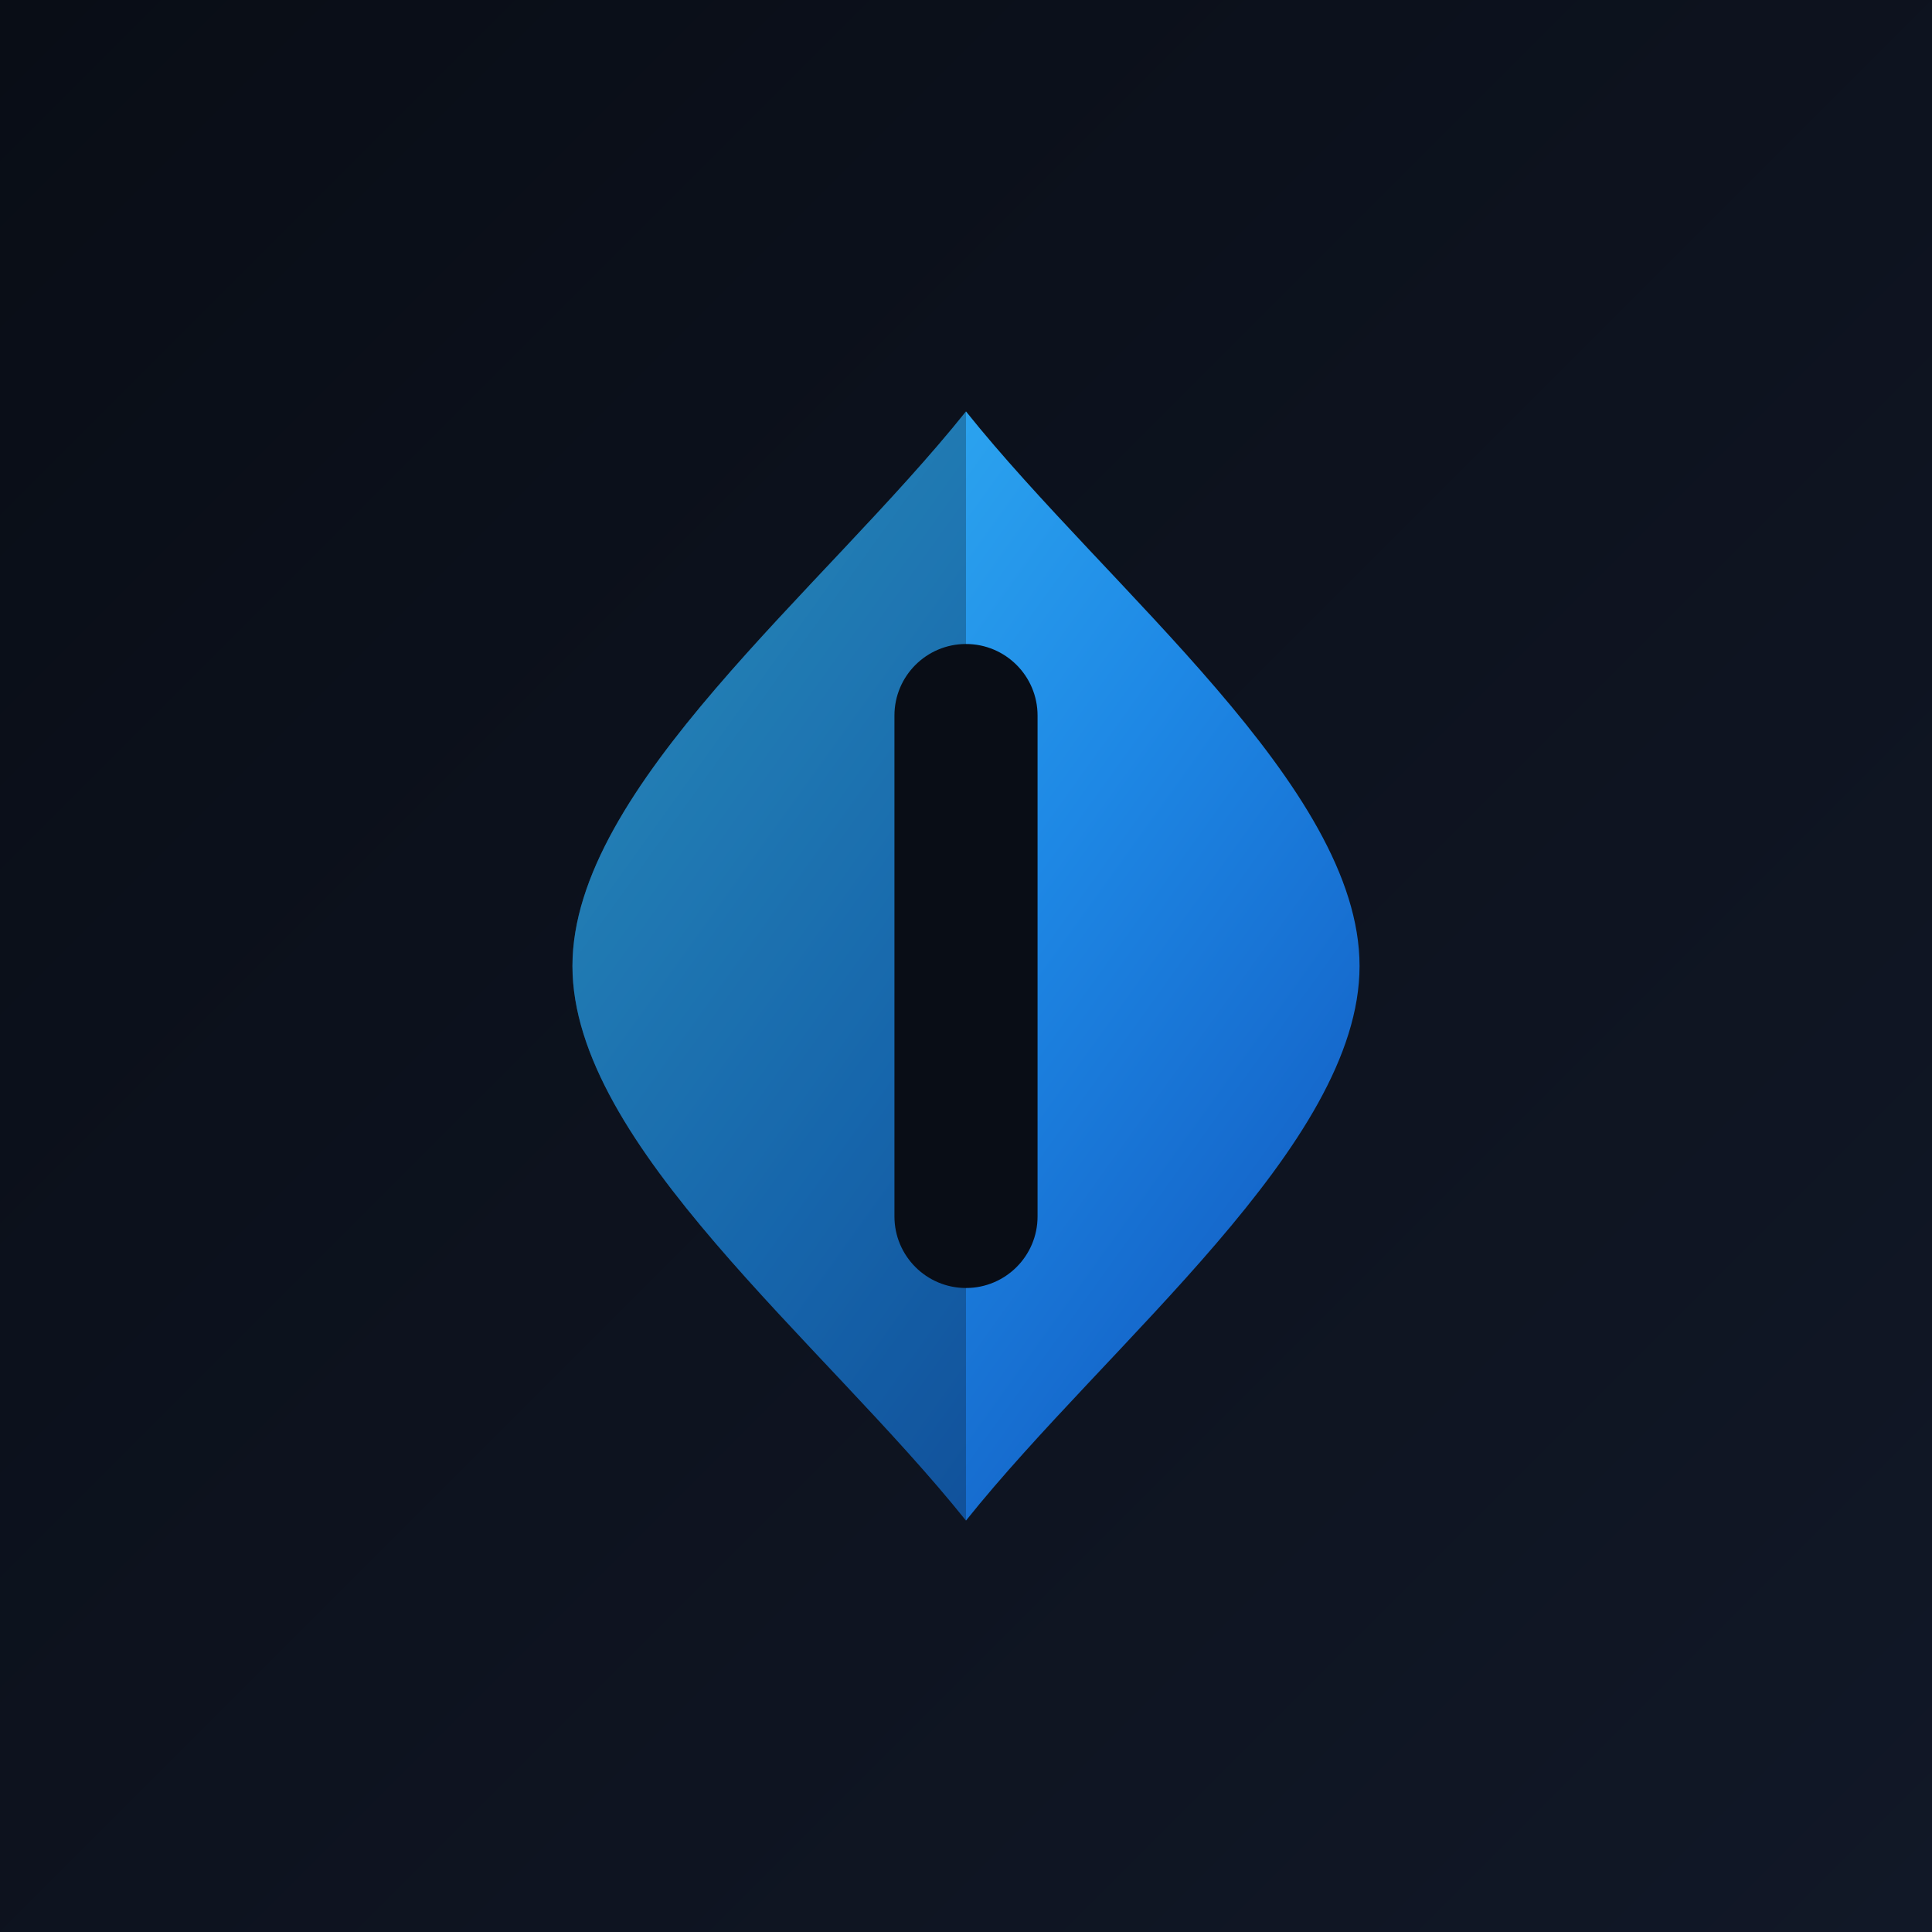
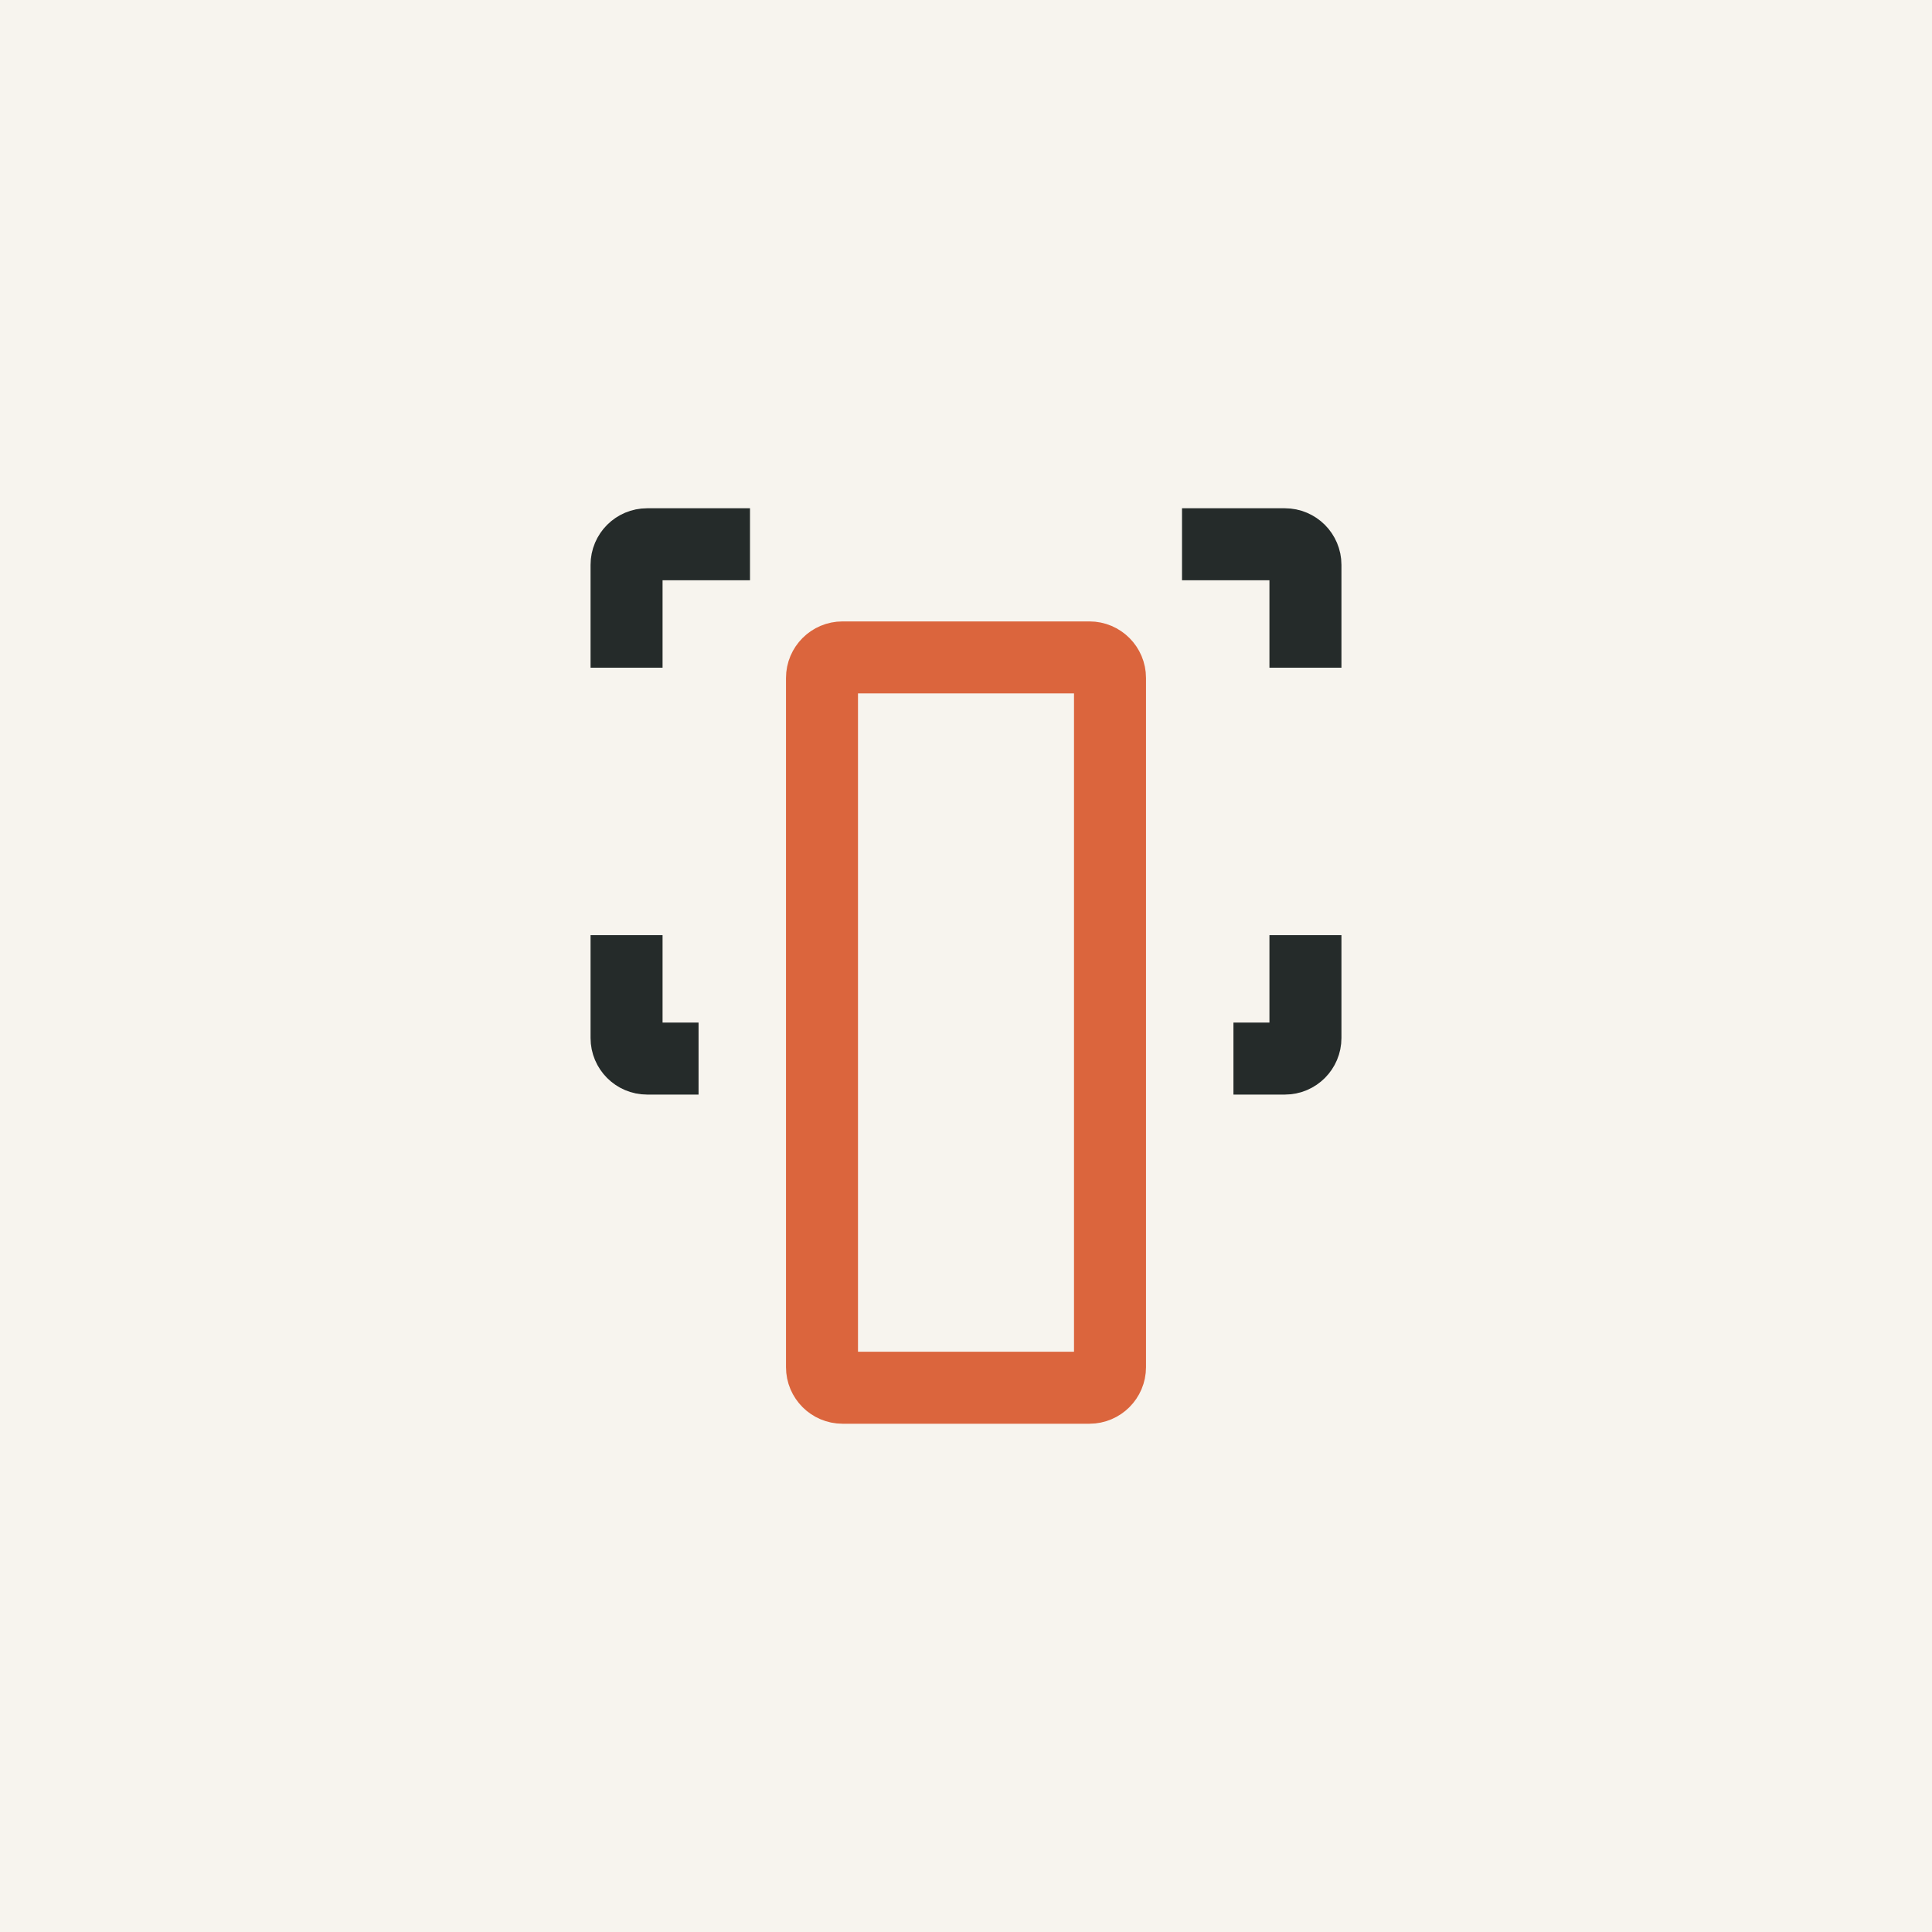
- <svg xmlns="http://www.w3.org/2000/svg" viewBox="0 0 108 108" width="108" height="108">
-   <defs>
-     <linearGradient id="bgA" x1="0%" y1="0%" x2="100%" y2="100%">
-       <stop offset="0%" stop-color="#090D16" />
-       <stop offset="100%" stop-color="#111827" />
-     </linearGradient>
-     <linearGradient id="shuttleBody" x1="0%" y1="0%" x2="100%" y2="100%">
-       <stop offset="0%" stop-color="#38BDF8" />
-       <stop offset="50%" stop-color="#1E88E5" />
-       <stop offset="100%" stop-color="#0F52BA" />
-     </linearGradient>
-     <linearGradient id="coreGold" x1="0%" y1="0%" x2="0%" y2="100%">
-       <stop offset="0%" stop-color="#FDE047" />
-       <stop offset="100%" stop-color="#F59E0B" />
-     </linearGradient>
-   </defs>
-   <rect width="108" height="108" fill="url(#bgA)" />
-   <g id="shuttle_mark">
-     <path d="M 54 23               C 62 33, 76 44, 76 54               C 76 64, 62 75, 54 85               C 46 75, 32 64, 32 54               C 32 44, 46 33, 54 23 Z" fill="url(#shuttleBody)" />
-     <path d="M 54 23               C 46 33, 32 44, 32 54               C 32 64, 46 75, 54 85               L 54 23 Z" fill="#000000" opacity="0.25" />
-     <rect x="50" y="36" width="8" height="36" rx="4" fill="#090D16" />
-     <line x1="54" y1="28" x2="54" y2="80" stroke="url(#coreGold)" stroke-width="2.5" stroke-linecap="round" />
+ <svg xmlns="http://www.w3.org/2000/svg" width="108" height="108" viewBox="0 0 108 108" role="img" aria-label="连页：超过一屏的长图">
+   <rect width="108" height="108" fill="#F7F4EE" />
+   <g transform="translate(54 54) scale(0.575) translate(-50 -53)">
+     <path data-role="capture" d="M 29 12 L 19 12 C 17.896 12 17 12.896 17 14 L 17 24" fill="none" stroke="#252B2A" stroke-width="7" stroke-linecap="butt" stroke-linejoin="round" />
+     <path data-role="capture" d="M 71 12 L 81 12 C 82.104 12 83 12.896 83 14 L 83 24" fill="none" stroke="#252B2A" stroke-width="7" stroke-linecap="butt" stroke-linejoin="round" />
+     <path data-role="capture" d="M 17 50 L 17 60 C 17 61.104 17.896 62 19 62 L 24 62" fill="none" stroke="#252B2A" stroke-width="7" stroke-linecap="butt" stroke-linejoin="round" />
+     <path data-role="capture" d="M 83 50 L 83 60 C 83 61.104 82.104 62 81 62 L 76 62" fill="none" stroke="#252B2A" stroke-width="7" stroke-linecap="butt" stroke-linejoin="round" />
+     <path data-role="page" d="M 38 23 L 62 23 C 63.104 23 64 23.896 64 25 L 64 92 C 64 93.104 63.104 94 62 94 L 38 94 C 36.896 94 36 93.104 36 92 L 36 25 C 36 23.896 36.896 23 38 23 Z" fill="none" stroke="#DB653D" stroke-width="7" stroke-linecap="butt" stroke-linejoin="round" />
  </g>
</svg>
